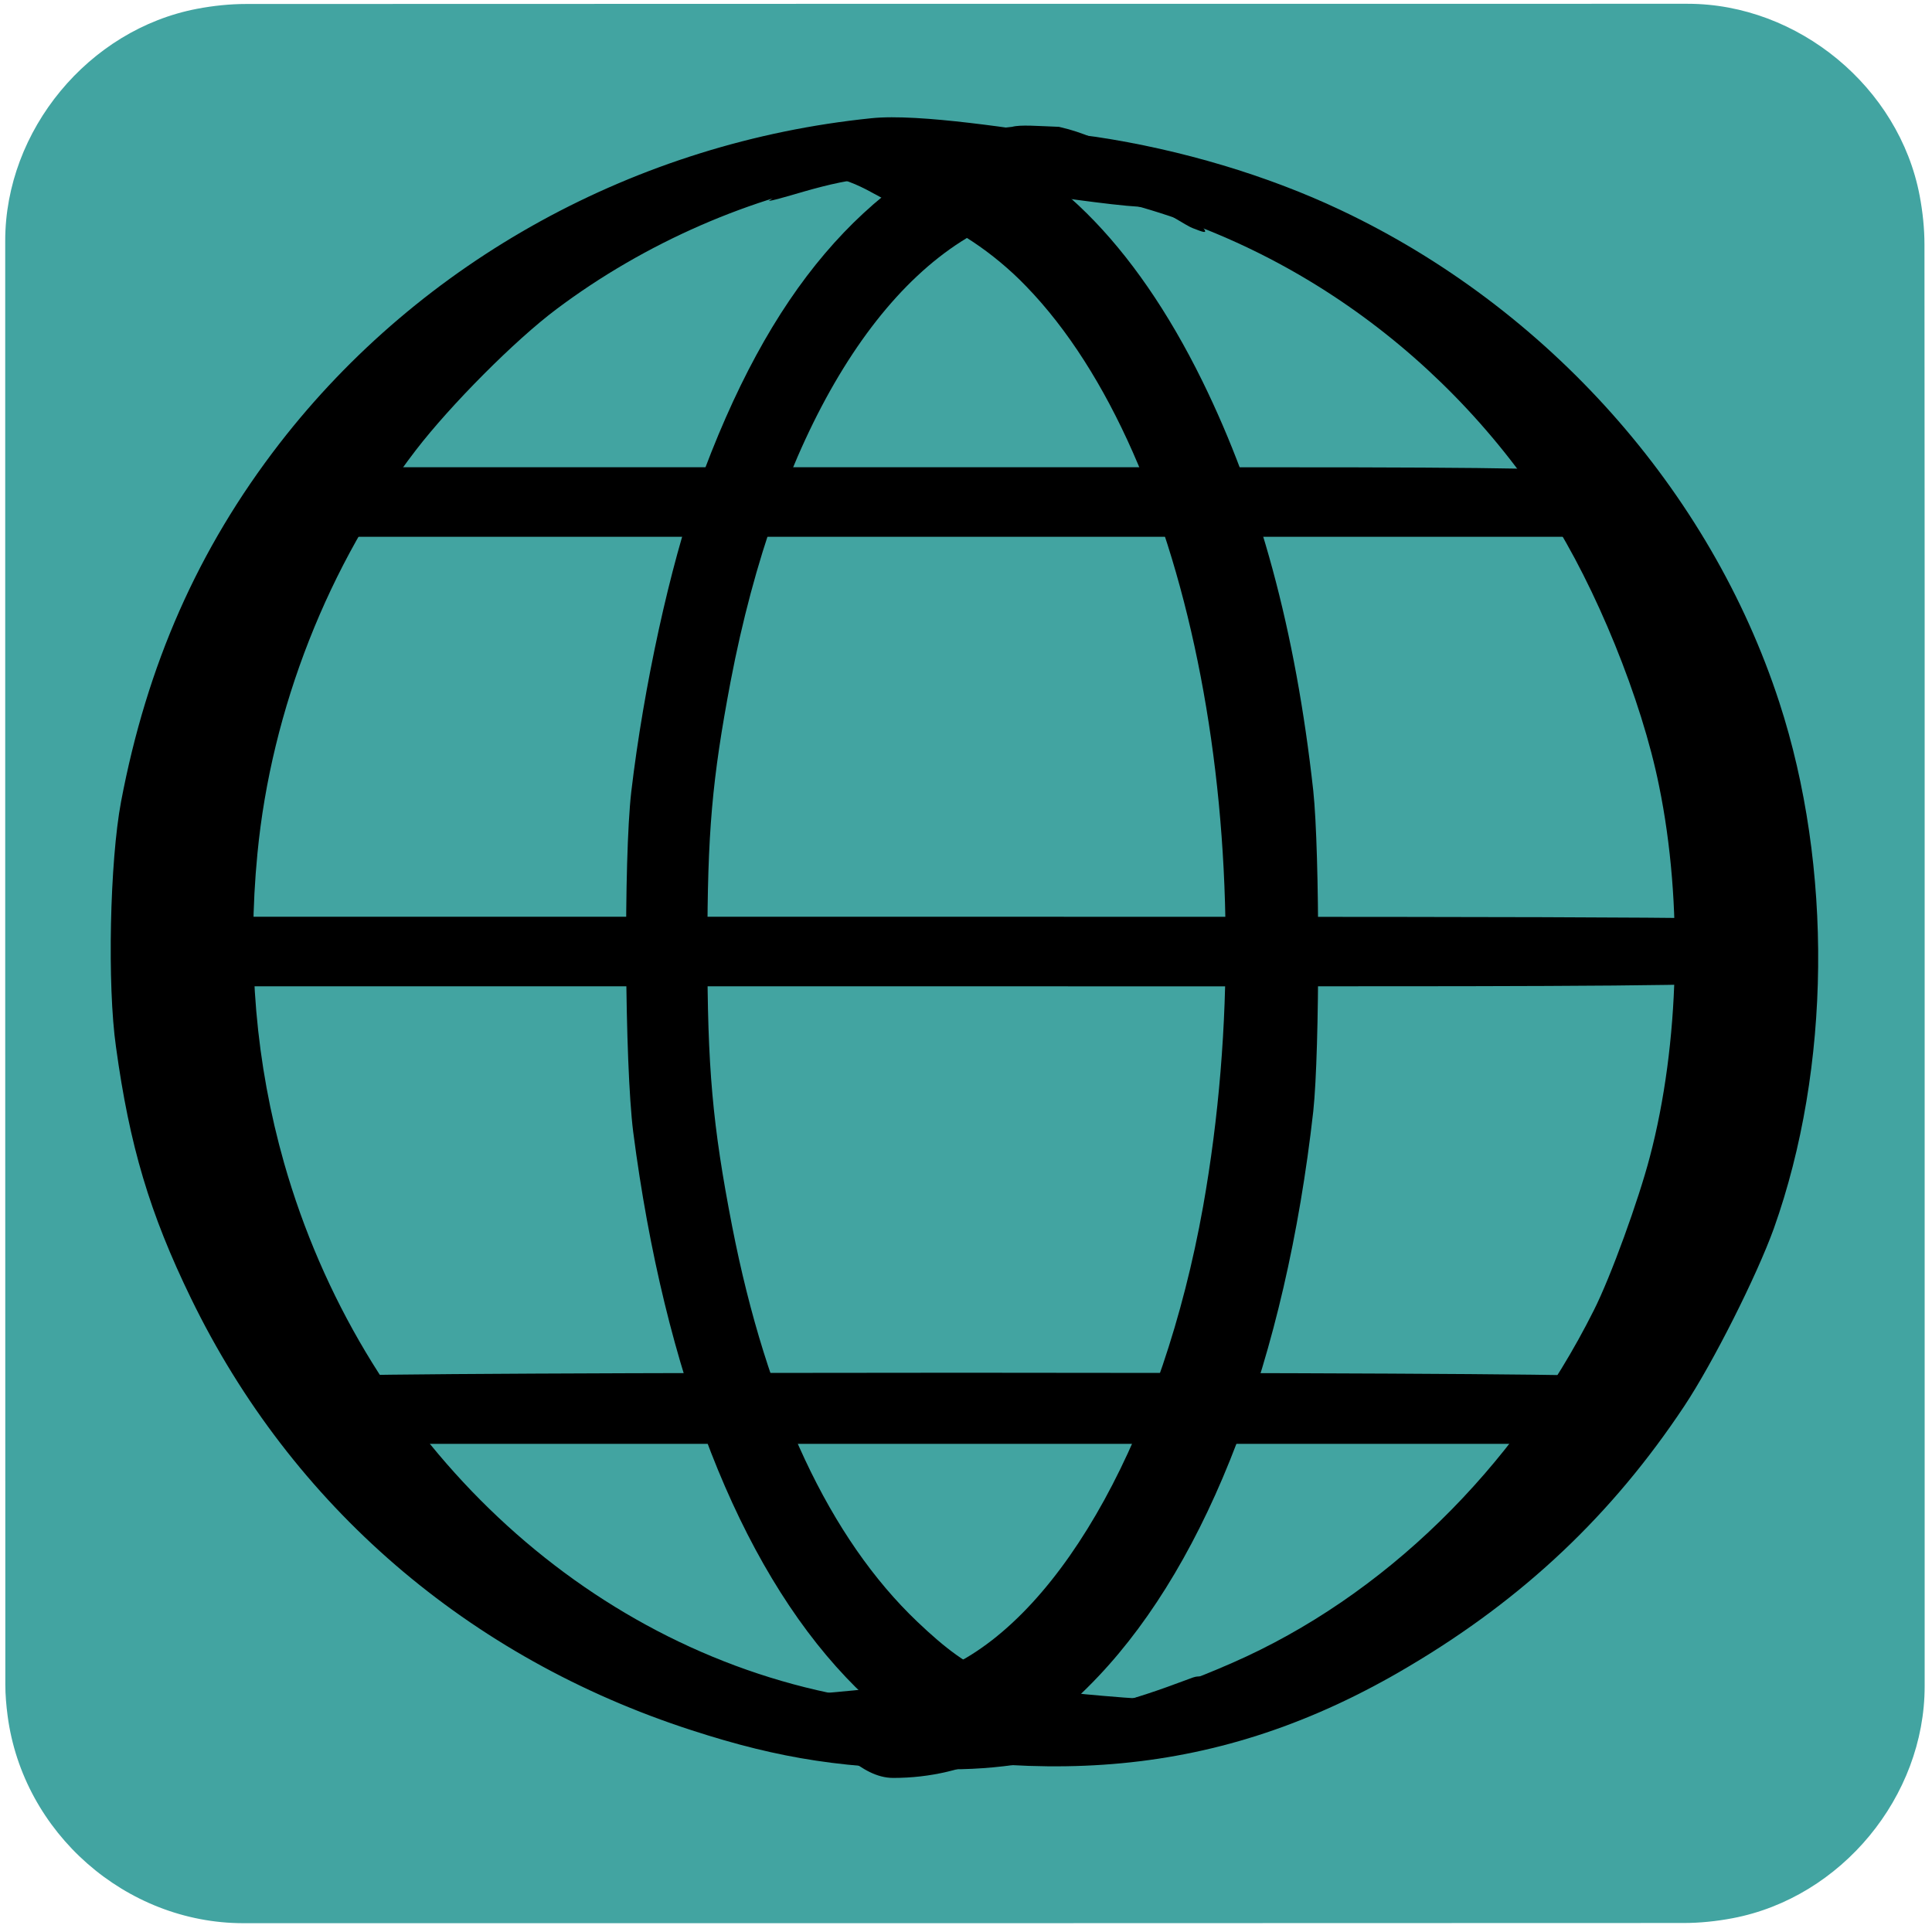
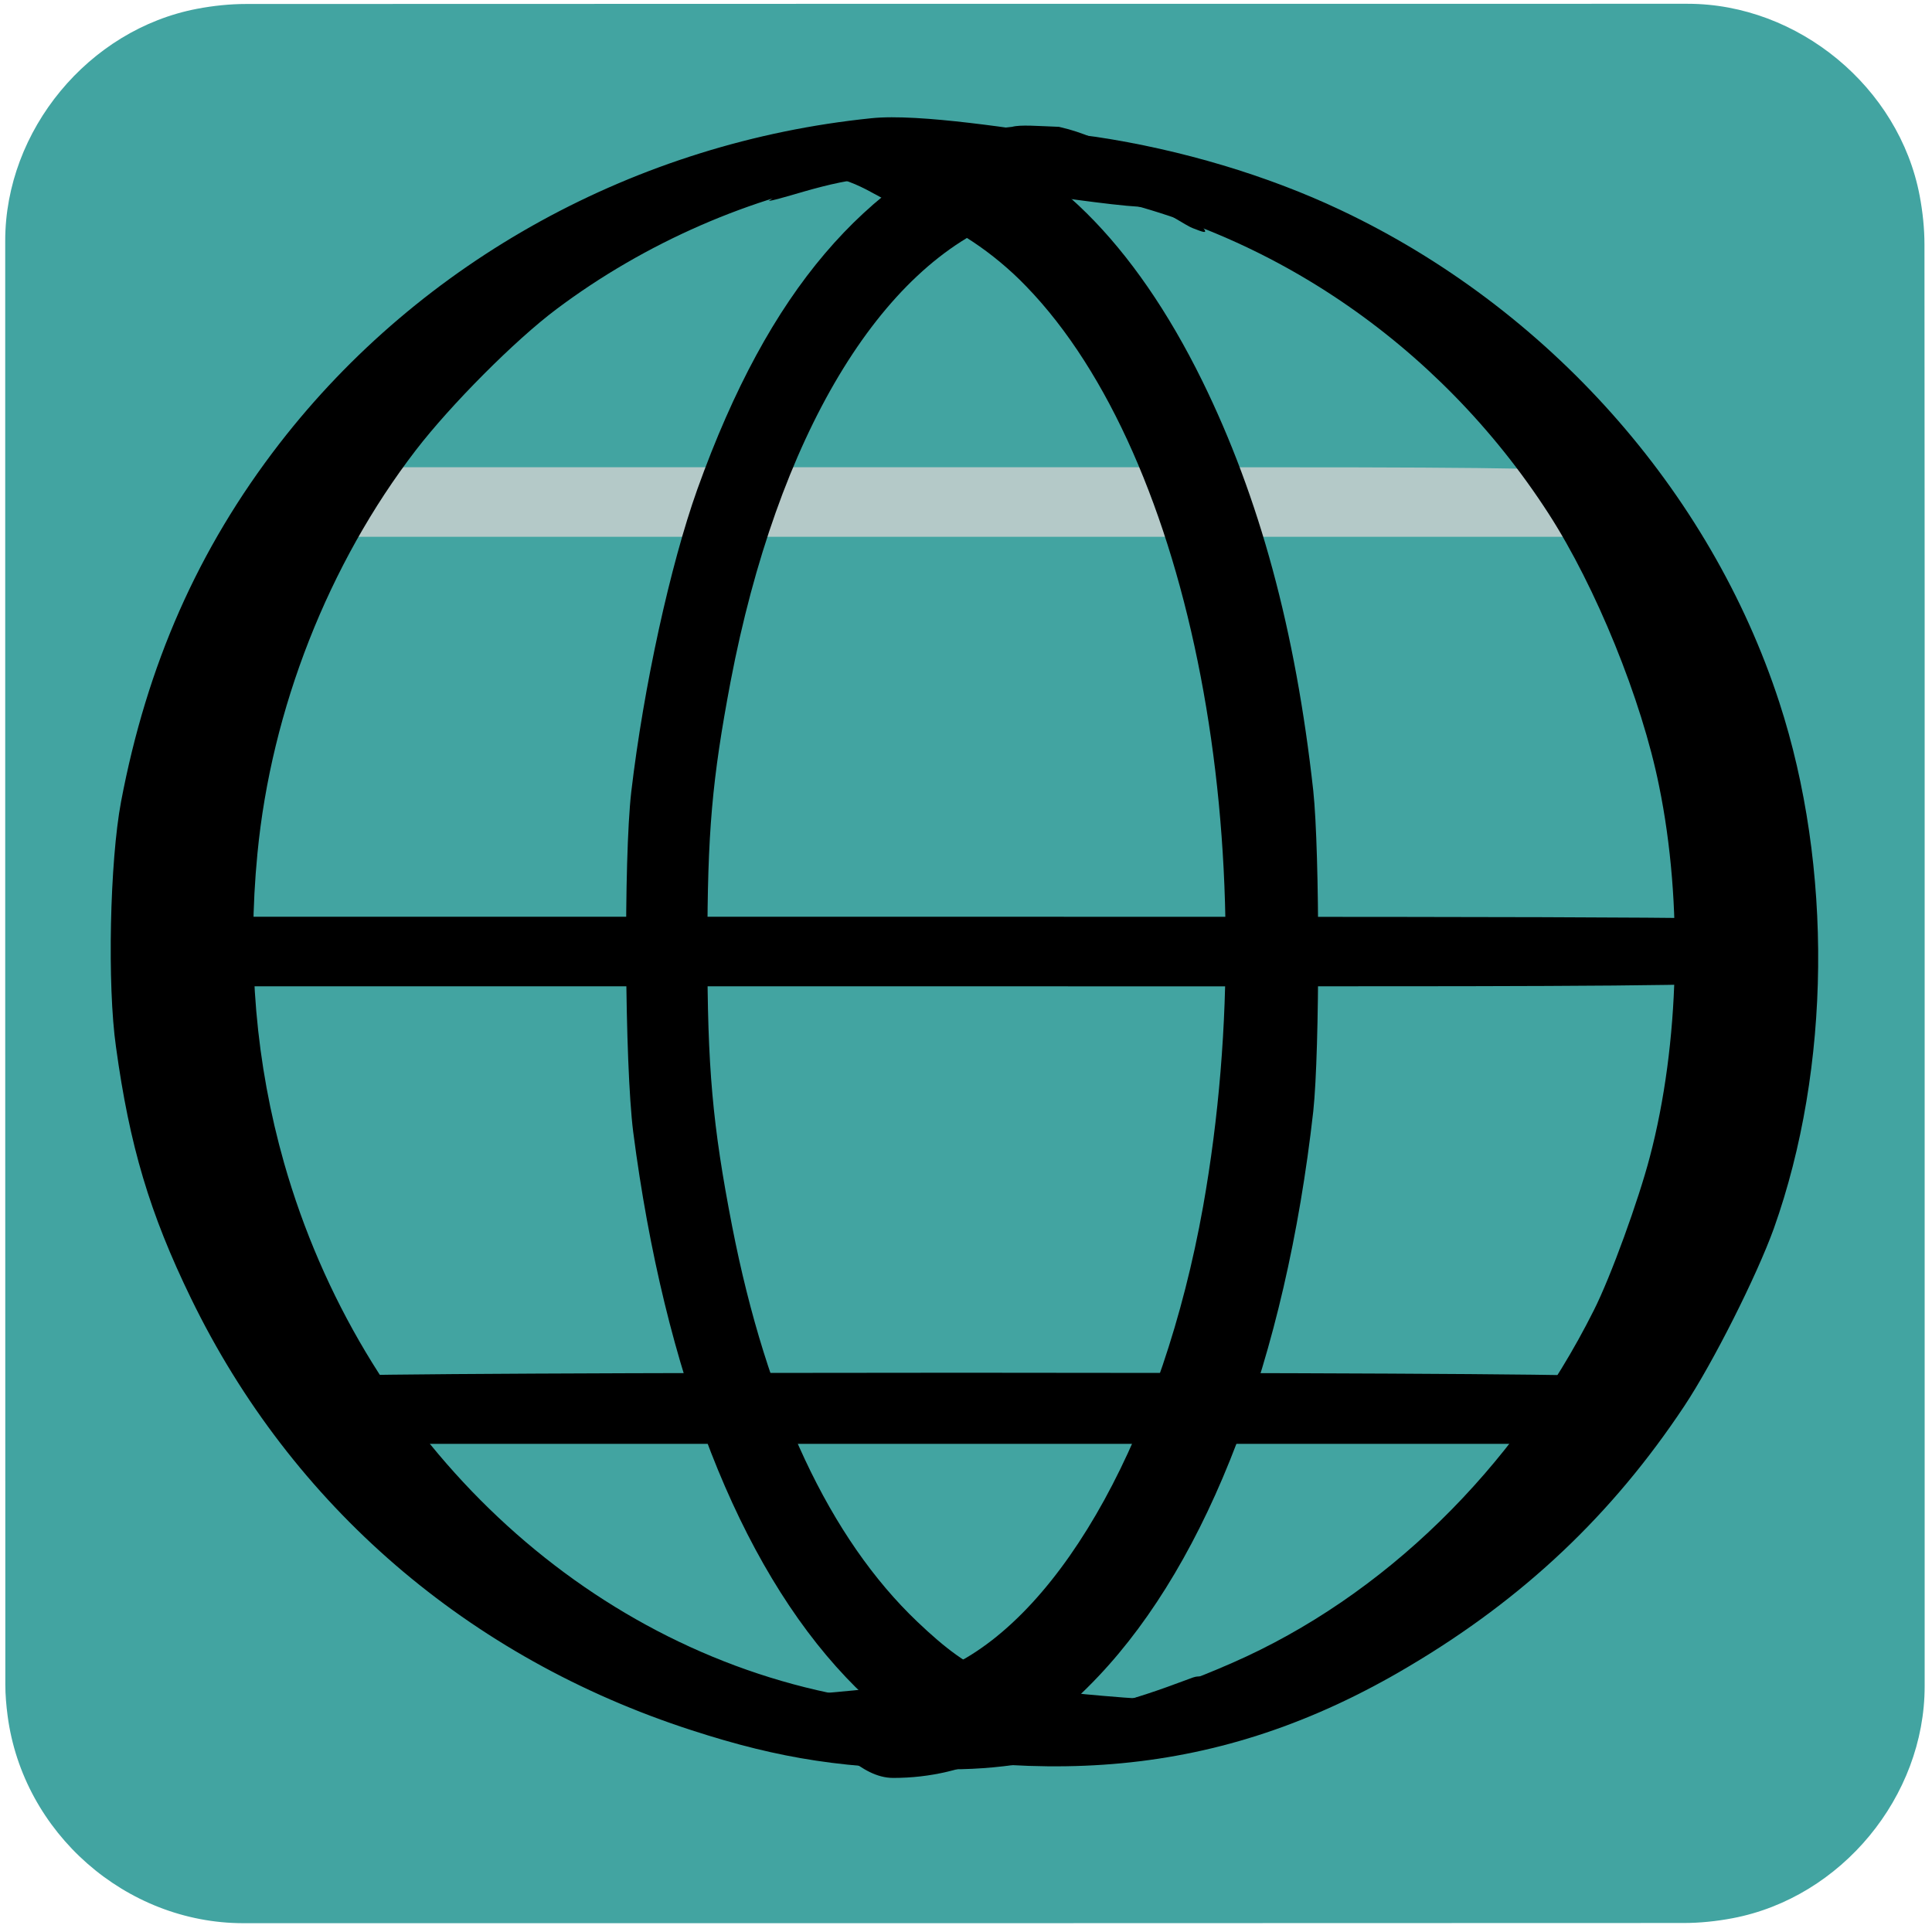
<svg xmlns="http://www.w3.org/2000/svg" id="world" viewBox="0 0 500 500" width="500" height="500" shape-rendering="geometricPrecision" text-rendering="geometricPrecision">
  <style>
    @keyframes world_line1_animation__ts{0%,to{transform:translate(246.9242px,129.9204px) scale(1,1)}50%{transform:translate(246.9242px,129.9204px) scale(.9,1)}}@keyframes world_line2_animation__ts{0%,to{transform:translate(248.29px,246.2619px) scale(1,1)}50%{transform:translate(248.29px,246.2619px) scale(.9,1)}}@keyframes world_line3_animation_f_o{0%,35%,65%,to{fill-opacity:0}45%,55%{fill-opacity:1}}@keyframes world_line4_animation__ts{0%,to{transform:translate(249.0697px,364.4626px) scale(1,1)}50%{transform:translate(249.0697px,364.4626px) scale(.9,1)}}@keyframes world_line5_animation__ts{0%{transform:translate(298px,243.9273px) scale(1,1)}to{transform:translate(298px,243.9273px) scale(.5,1)}}@keyframes world_line6_animation1__to{0%,25%{transform:translate(240.4121px,305.9077px)}50%{transform:translate(240.4121px,293.9077px)}75%,to{transform:translate(240.4121px,305.5221px)}}@keyframes world_line6_animation2__ts{0%,to{transform:scale(1,1.25)}25%,75%{transform:scale(.25,1.25)}50%{transform:scale(.1,1)}}@keyframes world_line6_animation3_s_w{0%,to{stroke-width:0}25%,75%{stroke-width:20}50%{stroke-width:100}}@keyframes world_line7_animation1__to{0%,25%{transform:translate(259.5522px,307.411px)}50%{transform:translate(259.5522px,295.411px)}75%,to{transform:translate(259.5522px,307.3991px)}}@keyframes world_line7_animation2__ts{0%,to{transform:scale(1,1.25)}25%,75%{transform:scale(.25,1.25)}50%{transform:scale(.1,1)}}@keyframes world_line7_animation3_s_w{0%,to{stroke-width:0}25%,75%{stroke-width:20}50%{stroke-width:100}}@keyframes world_line8_animation__ts{0%{transform:translate(213px,246.187px) scale(1,1)}80%,to{transform:translate(213px,246.187px) scale(2,1)}}@keyframes world_line9_animation__ts{0%{transform:translate(218px,247.4606px) scale(1,1)}to{transform:translate(218px,247.4606px) scale(.5,1)}}@keyframes world_line10_animation__ts{0%{transform:translate(293px,246.7401px) scale(1,1)}to{transform:translate(293px,246.7401px) scale(2,1)}}#world{pointer-events:all}#world_line1_animation{animation:world_line1_animation__ts 200ms linear infinite normal forwards}#world_line2_animation{animation:world_line2_animation__ts 200ms linear infinite normal forwards}#world_line3_animation{animation:world_line3_animation_f_o 200ms linear infinite normal forwards}#world_line4_animation{animation:world_line4_animation__ts 200ms linear infinite normal forwards}#world_line5_animation{animation:world_line5_animation__ts 200ms linear infinite normal forwards}#world_line6_animation1{animation:world_line6_animation1__to 200ms linear infinite normal forwards}#world_line6_animation2{animation:world_line6_animation2__ts 200ms linear infinite normal forwards}#world_line6_animation3{animation:world_line6_animation3_s_w 200ms linear infinite normal forwards}#world_line7_animation1{animation:world_line7_animation1__to 200ms linear infinite normal forwards}#world_line7_animation2{animation:world_line7_animation2__ts 200ms linear infinite normal forwards}#world_line7_animation3{animation:world_line7_animation3_s_w 200ms linear infinite normal forwards}#world_line8_animation{animation:world_line8_animation__ts 200ms linear infinite normal forwards}#world_line9_animation{animation:world_line9_animation__ts 200ms linear infinite normal forwards}#world_line10_animation{animation:world_line10_animation__ts 200ms linear infinite normal forwards}
  </style>
  <g id="background">
    <path id="square" d="M498.1 249.4v186.99c0 28.57-21.55 54.69-49.69 60.04-4.16.79-8.46 1.24-12.69 1.24-124.24.07-248.48.05-372.72.05-30.45 0-57.04-23.36-61.03-53.67-.35-2.67-.59-5.39-.59-8.08-.04-124.55-.03-249.11-.03-373.66 0-28.58 21.56-54.7 49.69-60.04 4.16-.79 8.46-1.24 12.69-1.24C188.08.97 312.42.98 436.77.98c28.57 0 54.73 21.58 60.04 49.69.79 4.16 1.24 8.46 1.24 12.69.07 62.01.05 124.03.05 186.04z" fill="#42A4A1" stroke="none" stroke-width="1" />
  </g>
  <g id="world_line1_animation" transform="translate(246.924 129.92)">
-     <path id="world_line1" d="M57.433 220.457c-4.1 3.4-4.4 9.2-.6 12.9l2.4 2.5h338.8l2-2.3c2.9-3.2 3.5-5.6 2.2-9.4-2.2-6.8 10.7-6.3-174.3-6.3h-167.4z" transform="translate(-228.523 -226.853)" fill="#000" stroke="none" stroke-width=".1" />
+     <path id="world_line1" d="M57.433 220.457c-4.1 3.4-4.4 9.2-.6 12.9l2.4 2.5h338.8l2-2.3c2.9-3.2 3.5-5.6 2.2-9.4-2.2-6.8 10.7-6.3-174.3-6.3h-167.4z" transform="translate(-228.523 -226.853)" fill="#B4C9C8" stroke="none" stroke-width=".1" />
  </g>
  <g id="world_line2_animation" transform="translate(248.29 246.262)">
    <path id="world_line2" d="M16.043 337.09c-2 2-2.9 3.9-2.9 6.1 0 2.2.9 4.1 2.9 6.1l2.9 2.9h210.2c232.1 0 214.7.5 216.9-6.3 1.4-4.1.3-7.8-3.1-10.1-2-1.5-21.4-1.6-213.1-1.6h-210.9z" transform="translate(-229.89 -343.195)" fill="#000" stroke="none" stroke-width=".1" />
  </g>
  <path id="world_line3_animation" d="M16.043 337.09c-2 2-2.9 3.9-2.9 6.1 0 2.2.9 4.1 2.9 6.1l2.9 2.9h210.2c232.1 0 214.7.5 216.9-6.3 1.4-4.1.3-7.8-3.1-10.1-2-1.5-21.4-1.6-213.1-1.6h-210.9z" transform="rotate(90 287.556 303.929)" fill="#000" fill-opacity="0" stroke="none" stroke-width=".1" />
  <g id="world_line4_animation" transform="translate(249.07 364.463)">
    <path id="world_line4" d="M67.743 453.095c-4.7 1.5-6.6 3.9-6.6 8.5 0 3.2.6 4.7 2.6 6.6l2.6 2.4h329l2.4-2.8c4.6-5.4 2.5-12.8-4.4-14.7-4.6-1.2-321.3-1.2-325.6 0z" transform="translate(-230.669 -461.395)" fill="#000" stroke="none" stroke-width=".1" />
  </g>
  <g id="world_line5_animation" transform="translate(298 243.927)">
    <path id="world_line5" d="M207.524 127.529c-60.8 6.2-116.5 36.8-153.2 84.2-21.1 27.3-34.3 57.3-41 92.7-2.9 15.4-3.6 47.5-1.3 63.5 3.5 25.5 8.7 43 19.4 65 26.1 53.7 71.8 93.1 129.6 111.8 23.1 7.5 40.4 10.1 67 10.1 30.3 0 53.343-11.472 80.443-21.872 9.4-3.6 9.6-3.7 8.7-4.6-.4-.4-1.3-.2-2 .5-.8.6-2.5 1-3.8.9-1.3 0-4.2.4-6.5 1-8.6 2.5-23.643 10.672-42.843 9.672-48-2.5-54.3-3-65.5-5.4-66.3-14-121.1-67.3-141-137.1-7.3-25.7-9.6-52.4-6.9-80.1 3.6-37.4 18.4-75 41-104.4 9-11.7 25.7-28.5 36.4-36.5 22.9-17.2 50.5-29.2 77.5-33.9 11.4-2 57.743 6.505 73.243 7.405 5.8.3 14.3 1.6 18.8 2.7 5.3 1.3 8.7 1.7 9.3 1.1 2-2-26.8-18.977-45.8-21.877-13.2-1.9-39.143-6.128-51.543-4.828z" transform="translate(-280 -340.86)" fill="#000" stroke="none" stroke-width=".1" />
  </g>
  <g id="world_line6_animation1" transform="translate(240.412 305.908)">
    <g id="world_line6_animation2" transform="scale(1 1.25)">
      <path id="world_line6_animation3" d="M20.06-209.09c-23.8 4.866-46 18.897-63.3 43.689-27.6 39.62-39.5 101.794-30.2 157.247 10.7 63.64 44.003 106.075 87.303 118.896 6 1.853 7.598 4.018 19.698 4.018 12.1 0 8 1.18 14-.674 6.6-1.93 21.5-3.918 26.5-6.853l2.5-1.545-3.5.773c-4.5 1.004-12.6 1.004-28-.078-25.6-1.699-33.5-4.247-48.1-15.369-22.6-17.223-38.9-44.95-47.9-81.867-5.1-21.008-6.4-32.825-6.4-57.54 0-24.019 1.2-34.909 6-55.221 12.1-50.665 38.7-86.193 71.7-95.924 8.9-2.626 27.347-9.832 34.247-7.901l5 1.474-2.5-1.622c-3.6-2.471-2.548-.113-9.548-1.503-7.4-1.467-6.7-1.551-14-.084z" fill="#000" stroke="#000" stroke-width="0" />
    </g>
  </g>
  <g id="world_line7_animation1" transform="translate(259.552 307.411)">
    <g id="world_line7_animation2" transform="scale(1 1.25)">
      <path id="world_line7_animation3" d="M-48.007-211.197c7.646 2.432 4-.323 0 2.145h0c8.7-1.311 17.3 5.492 25.9 7.497 8.7 2.083 19.7 7.868 28.2 14.964 42.8 35.403 62.2 116.315 45.7 190.516-10.4 46.433-36 83.765-65.3 95.103-9.1 3.471-13.4 4.243-31.2 5.477-15.3 1.08-23.4 4.998-28 3.995h0c4.5 2.854 17.4 2.696 24.7 4.084 4.6.926 9.817.232 16.917 0 18.5-.617 30.783-1.986 47.483-14.867 12-9.256 20.1-18.203 28.9-31.701 16.4-25.3 26.2-54.995 30.1-90.862 1.7-15.503.6-48.053-2-63.016-9.6-54.61-33.9-95.644-68.5-115.698-15.4-8.87-30.052-8.566-52.9-7.637z" fill="#000" stroke="#000" stroke-width="0" />
    </g>
  </g>
  <g id="world_line8_animation" transform="translate(213 246.187)">
    <path id="world_line8" d="M199.102 132.357c-6.203 1.186-11.985 12.6-18.185 16.6 5.6-.9 20.454-7.1 32.854-5.9 9.1.8 11.4 1.5 18.6 5 22.4 11 42.5 40 55.7 80 11.6 35.3 16.6 69.5 16.6 113.5 0 58-9.4 104.5-29 144-16 32.3-35.7 51.1-57 54.4-14.6 2.2-29.33-3.028-34.63-4.128-2.8-.6-4.75-3.453-4.95-3.253-.4.3 7.412 9.138 12.012 11.438 7.1 3.7 13.468 13.043 22.068 13.043 19.1 0 36.3-8.5 53.1-26.3 28.6-30.2 48.4-82.3 55.6-146.2 1.7-15.9 1.7-67 0-83-4.6-41.6-13.9-75.8-28.7-106-17.6-35.8-40.3-58.3-65.7-65.1-6.5-1.7-22.07.2-28.37 1.9z" transform="translate(-195 -343.12)" fill="#000" stroke="none" stroke-width=".1" />
  </g>
  <g id="world_line9_animation" transform="translate(218 247.46)">
    <path id="world_line9" d="M221.071 130.457c-22.9 2.3-34.664 9.681-54.564 16.081-8.4 2.7-12.5 4.5-11.9 5.1.7.7 3.9.3 9.3-1.1 4.8-1.2 11.164-6.98 17.664-7.28 16.3-.8 66.6 1.2 77.5 3.1 49.9 8.7 95.1 39.2 123.7 83.5 12.2 18.9 24.1 48.1 28.6 70.5 6.2 30.2 5.3 66.8-2.4 96-2.9 11.1-10.1 31-14.5 39.7-20.6 41.1-54.5 74.1-93.5 91.2-21.6 9.5-37.3 13.1-62.9 14.6-60.2 3.5-51.756-1.934-66.656-5.134-4.1-.9-8.2-3.176-9.2-3.076-1 .1-2.464-.399-3.264-1.099-1.2-1-4.029 0-2.829 1.1 1.3 1.2 28.193 9.975 35.293 11.775 58.4 14.3 105.556 12.333 155.256-17.267 29.7-17.6 52.6-39.3 71.2-67.3 7.5-11.3 18.8-33.8 23.2-46 14.8-41.6 15.3-93.6 1.4-136.2-17.9-54.9-60-102.1-113.6-127.4-18.8-8.9-41.2-15.6-63.2-18.9-10.3-1.5-36.9-2.7-44.6-1.9z" transform="translate(-200 -344.393)" fill="#000" stroke="none" stroke-width=".1" />
  </g>
  <g id="world_line10_animation" transform="translate(293 246.74)">
    <path id="world_line10" d="M239.941 130.201c-34.08 14.207-58.67 40.956-77.47 93.356-7 19.6-13.9 51.1-17.1 78.3-2 17.3-1.7 70.6.5 88 8.1 62.5 27.3 111.9 55.1 141.2 25.1 26.6 51.396 27.319 79.296 13.619 3.9-1.9 8.6-7.685 10.5-9.285 3.4-2.9 3.355-5.422 0-4.334-4.9 1.7-29.296 11.8-43.796 9.2-30.1-5.6-58.5-45.3-72.9-102.3-9.3-36.6-12.1-63.3-11.2-106.4 1.1-53.4 10.7-97.3 29.3-134.4 7-14.2 14.9-25.4 24.5-35 7.1-7 10.4-9.4 18-13.2 8.8-4.4 10.1-4.7 20.9-5.6 15.2-1.3 31.796 11.457 35.196 12.657 5.1 2 3.853 1.28-2.957-6.55-9.576-10.017-19.307-16.84-31.739-19.707-5.5-.2-9.942-.6-12.142 0z" transform="translate(-275 -343.673)" fill="#000" stroke="none" stroke-width=".1" />
  </g>
</svg>
